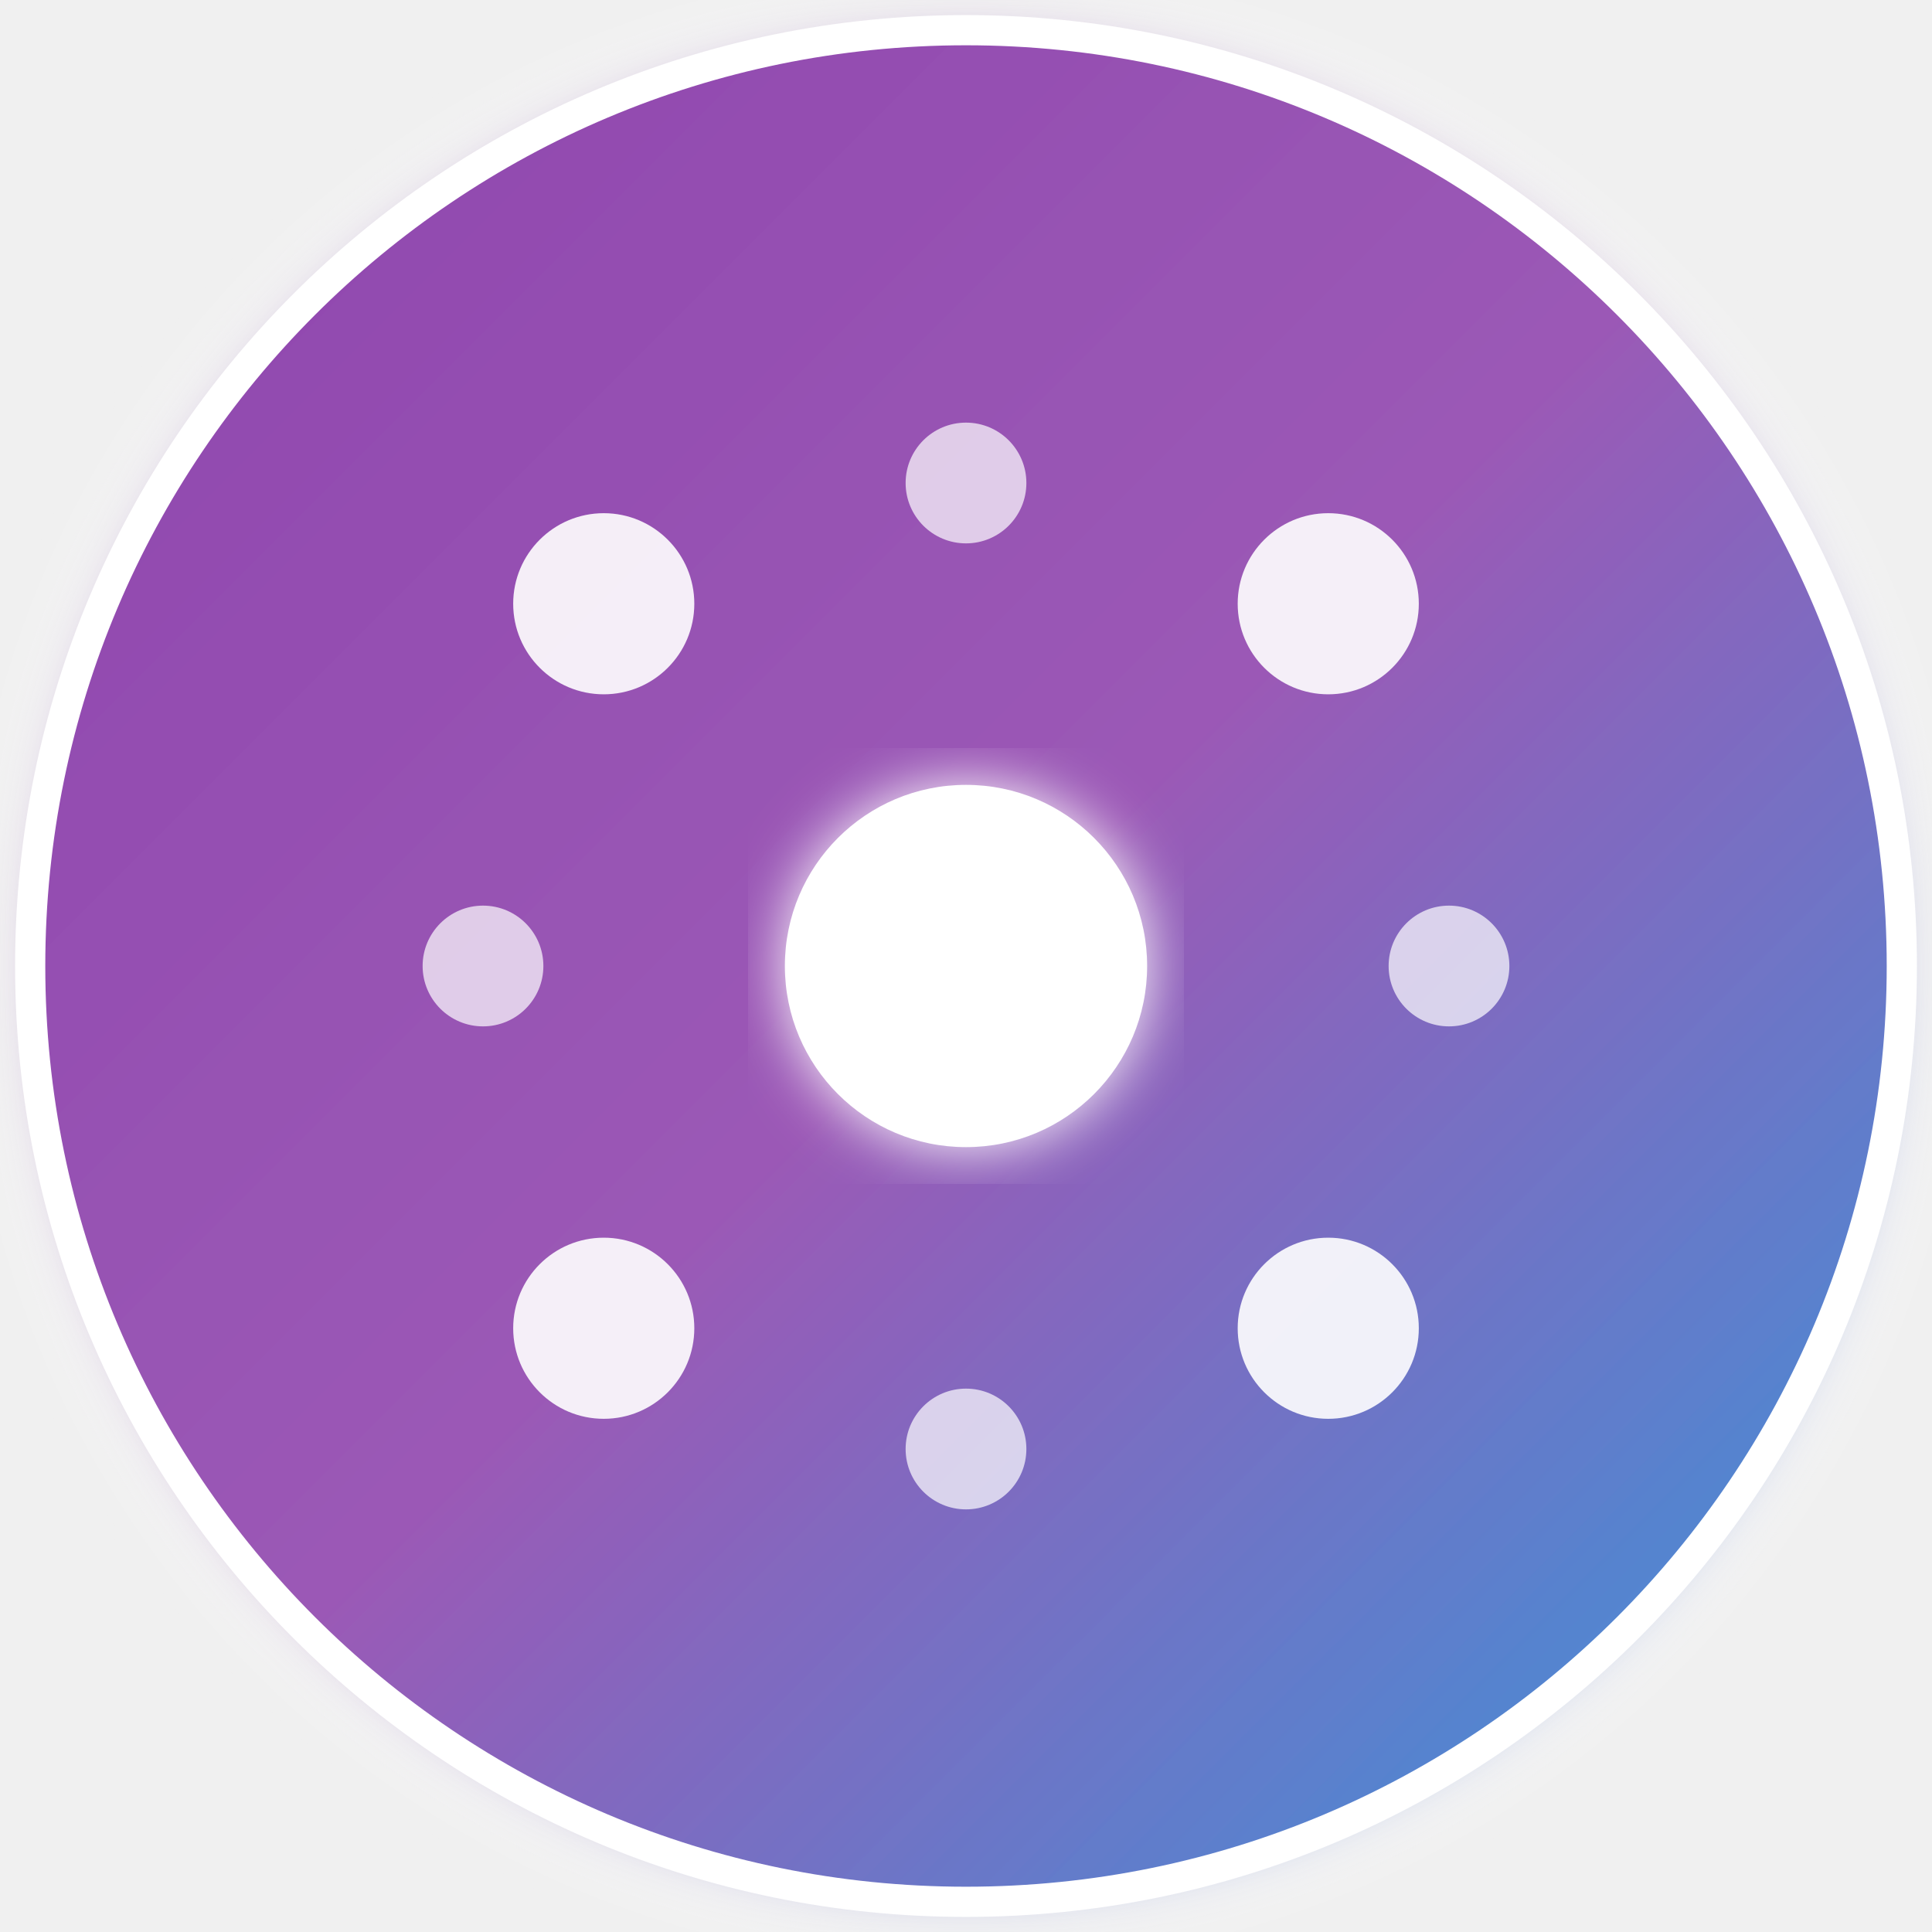
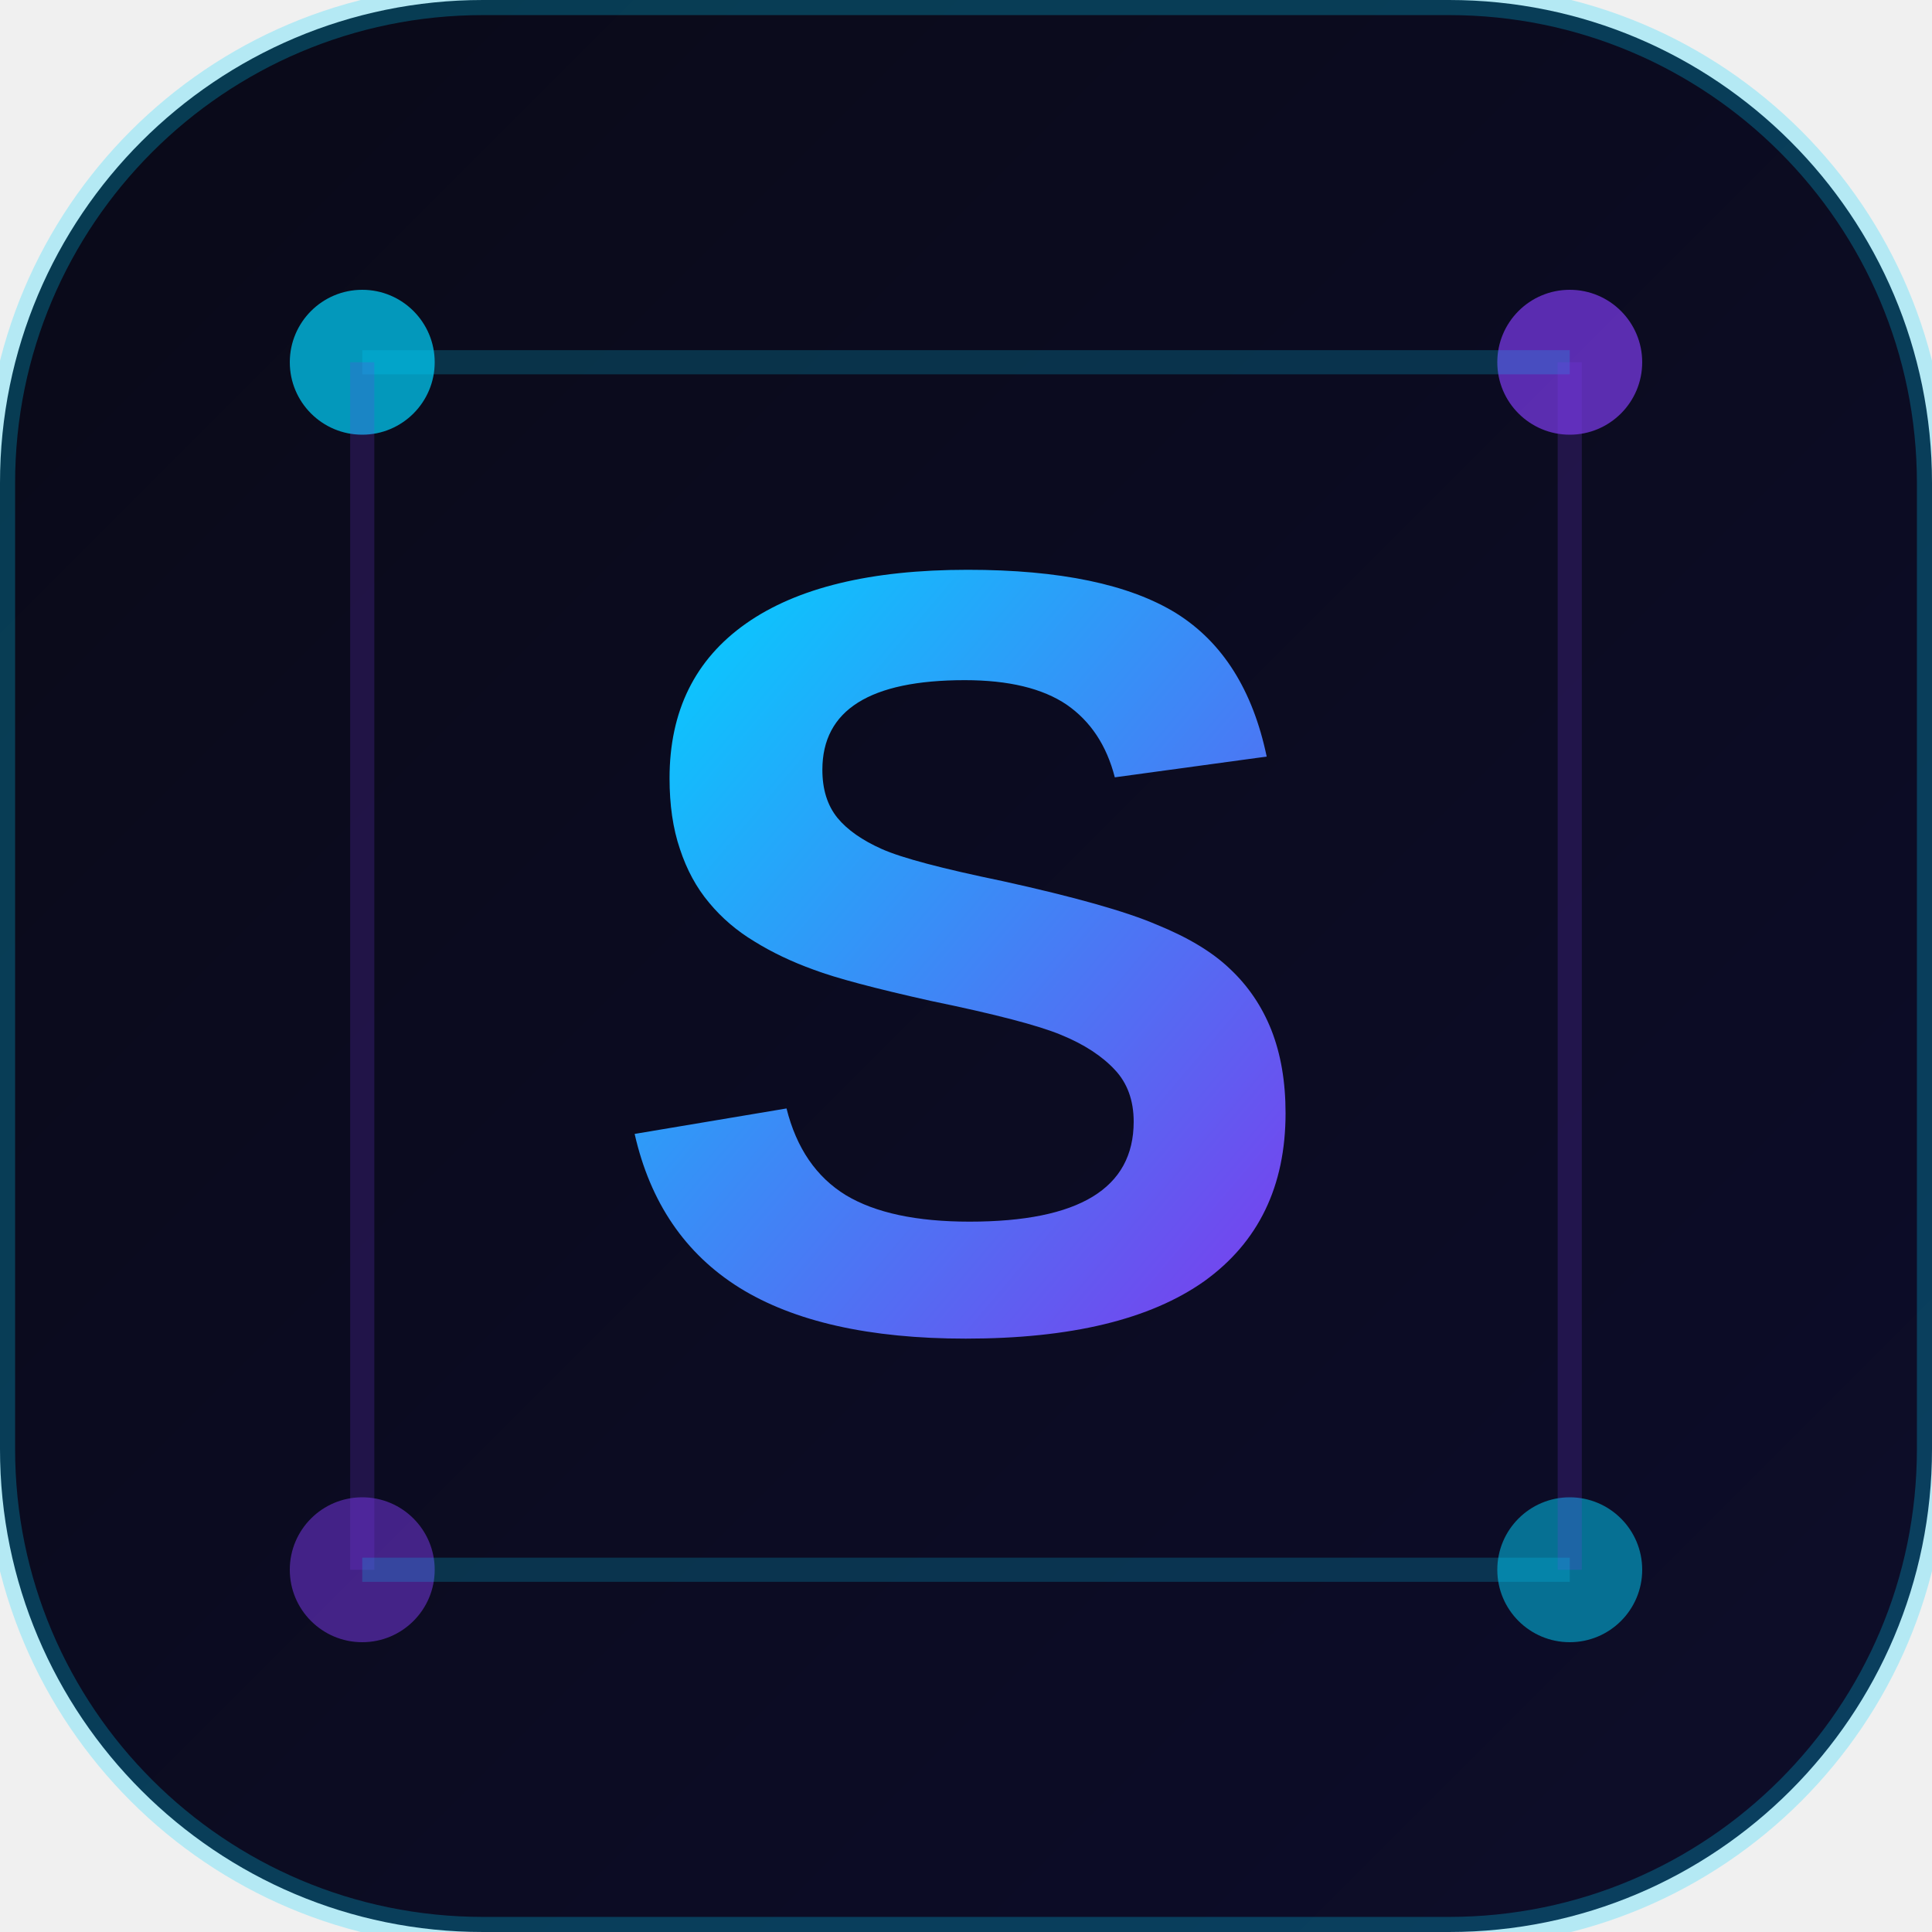
<svg xmlns="http://www.w3.org/2000/svg" viewBox="0 0 32 32" width="32" height="32">
  <defs>
-     <linearGradient id="gradient" x1="0%" y1="0%" x2="100%" y2="100%">
-       <stop offset="0%" style="stop-color:#8e44ad;stop-opacity:1" />
-       <stop offset="50%" style="stop-color:#9b59b6;stop-opacity:1" />
-       <stop offset="100%" style="stop-color:#3498db;stop-opacity:1" />
+     <linearGradient id="bg" x1="0%" y1="0%" x2="100%" y2="100%">
+       <stop offset="0%" stop-color="#0a0a18" />
+       <stop offset="100%" stop-color="#0d0d2a" />
    </linearGradient>
-     <filter id="smooth">
-       <feGaussianBlur stdDeviation="0.5" result="coloredBlur" />
-       <feMerge>
-         <feMergeNode in="coloredBlur" />
-         <feMergeNode in="SourceGraphic" />
-       </feMerge>
-     </filter>
+     <linearGradient id="glyph" x1="0%" y1="0%" x2="100%" y2="100%">
+       <stop offset="0%" stop-color="#00d4ff" />
+       <stop offset="100%" stop-color="#7c3aed" />
+     </linearGradient>
+     <linearGradient id="dot1" x1="0%" y1="0%" x2="100%" y2="100%">
+       <stop offset="0%" stop-color="#00d4ff" />
+       <stop offset="100%" stop-color="#00d4ff" stop-opacity="0.6" />
+     </linearGradient>
  </defs>
-   <circle cx="16" cy="16" r="15.5" fill="url(#gradient)" stroke="#fff" stroke-width="0.5" filter="url(#smooth)" />
-   <g transform="translate(16, 16)">
-     <circle cx="0" cy="0" r="3" fill="#fff" filter="url(#smooth)" />
-     <circle cx="-6" cy="-6" r="1.5" fill="#fff" opacity="0.9" />
-     <circle cx="6" cy="-6" r="1.5" fill="#fff" opacity="0.9" />
-     <circle cx="-6" cy="6" r="1.5" fill="#fff" opacity="0.9" />
-     <circle cx="6" cy="6" r="1.5" fill="#fff" opacity="0.9" />
-     <circle cx="0" cy="-8" r="1" fill="#fff" opacity="0.7" />
-     <circle cx="0" cy="8" r="1" fill="#fff" opacity="0.7" />
-     <circle cx="-8" cy="0" r="1" fill="#fff" opacity="0.7" />
-     <circle cx="8" cy="0" r="1" fill="#fff" opacity="0.7" />
-   </g>
+   <rect width="32" height="32" rx="8" fill="url(#bg)" />
+   <rect width="32" height="32" rx="8" fill="none" stroke="#00d4ff" stroke-width="0.5" stroke-opacity="0.25" />
+   <text x="16" y="22" font-family="'Arial', sans-serif" font-size="18" font-weight="900" text-anchor="middle" fill="url(#glyph)">S</text>
+   <circle cx="6" cy="6" r="1.2" fill="#00d4ff" opacity="0.7" />
+   <circle cx="26" cy="6" r="1.2" fill="#7c3aed" opacity="0.7" />
+   <circle cx="6" cy="26" r="1.2" fill="#7c3aed" opacity="0.5" />
+   <circle cx="26" cy="26" r="1.2" fill="#00d4ff" opacity="0.5" />
+   <line x1="6" y1="6" x2="26" y2="6" stroke="#00d4ff" stroke-width="0.4" stroke-opacity="0.2" />
+   <line x1="6" y1="6" x2="6" y2="26" stroke="#7c3aed" stroke-width="0.4" stroke-opacity="0.2" />
+   <line x1="26" y1="6" x2="26" y2="26" stroke="#7c3aed" stroke-width="0.4" stroke-opacity="0.2" />
+   <line x1="6" y1="26" x2="26" y2="26" stroke="#00d4ff" stroke-width="0.4" stroke-opacity="0.2" />
</svg>
